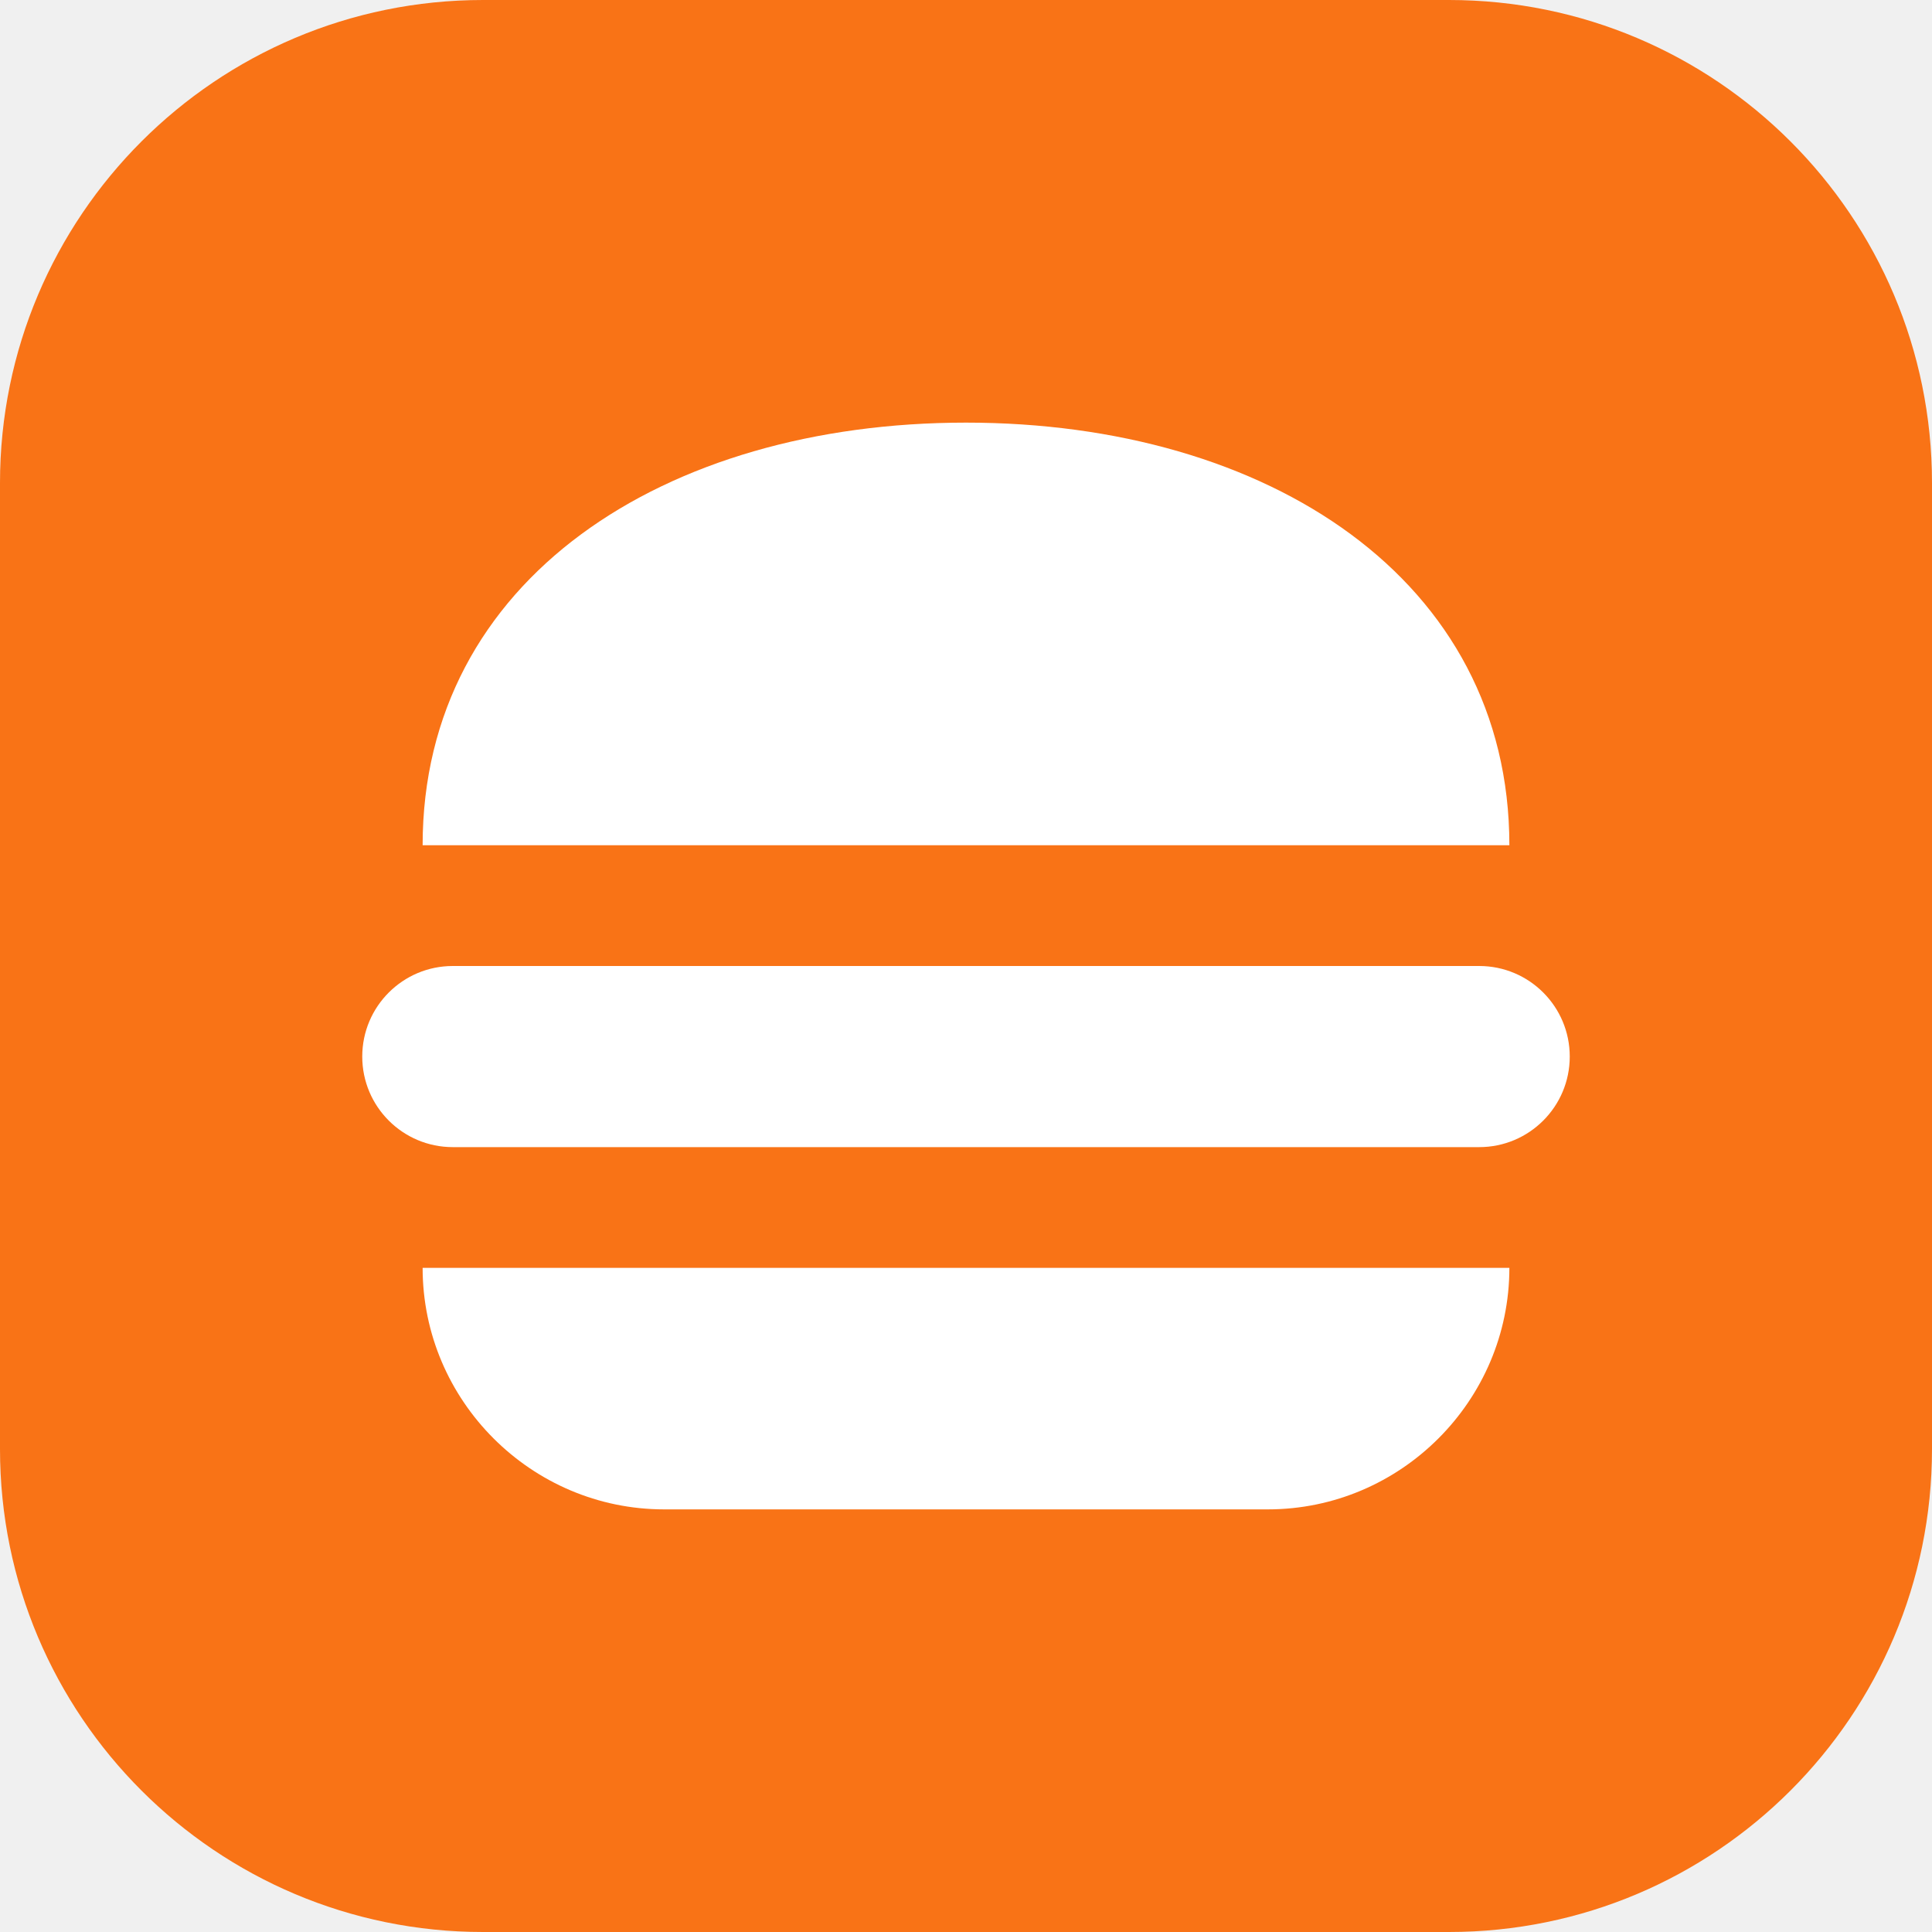
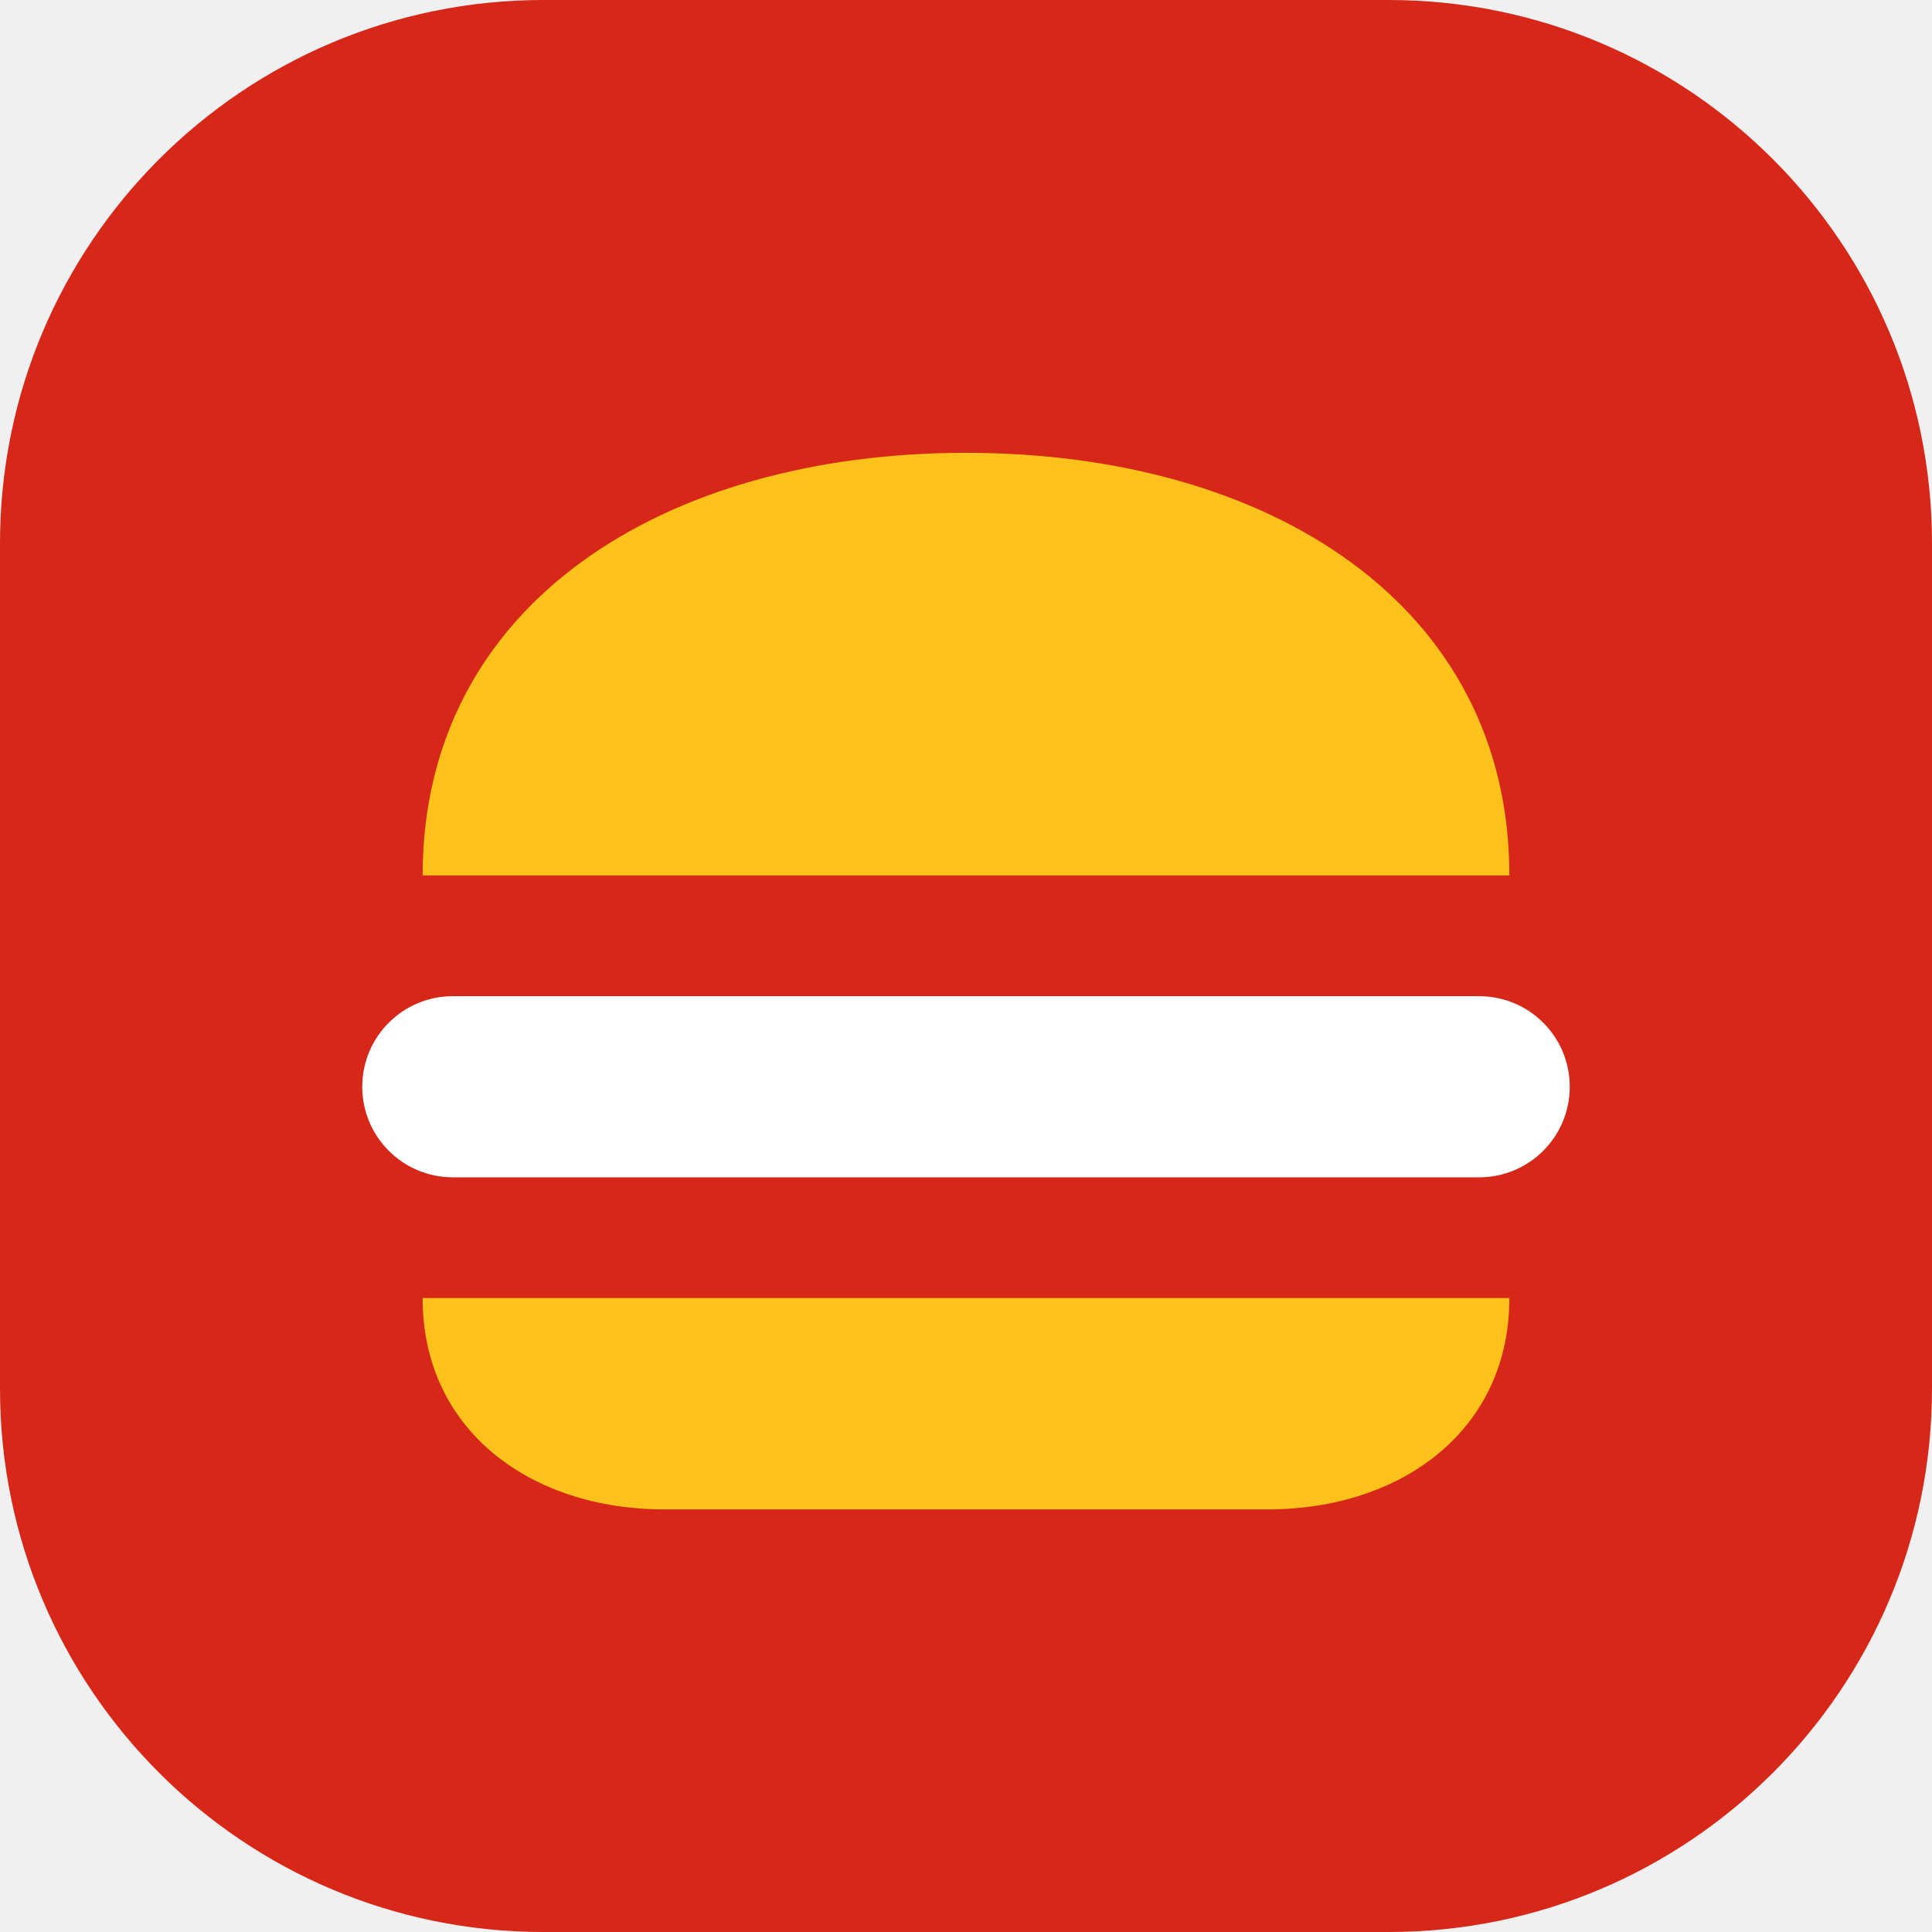
<svg xmlns="http://www.w3.org/2000/svg" viewBox="0 0 32 32">
-   <rect width="32" height="32" rx="8" fill="#f97316" />
-   <path d="M7 14c0-4.4 4-7 9-7s9 2.6 9 7z" fill="#fff" />
-   <rect x="6" y="16" width="20" height="3" rx="1.5" fill="#fff" />
-   <path d="M7 21h18c0 2.2-1.8 4-4 4H11c-2.2 0-4-1.8-4-4z" fill="#fff" />
+   <rect width="32" height="32" rx="9" fill="#d62718" />
+   <path d="M7 14.5C7 10 11 7.5 16 7.5s9 2.5 9 7z" fill="#ffc21a" />
+   <rect x="6" y="16.5" width="20" height="3" rx="1.5" fill="#fff" />
+   <path d="M7 21.5h18c0 2.2-1.8 3.5-4 3.5H11c-2.2 0-4-1.3-4-3.5z" fill="#ffc21a" />
</svg>
